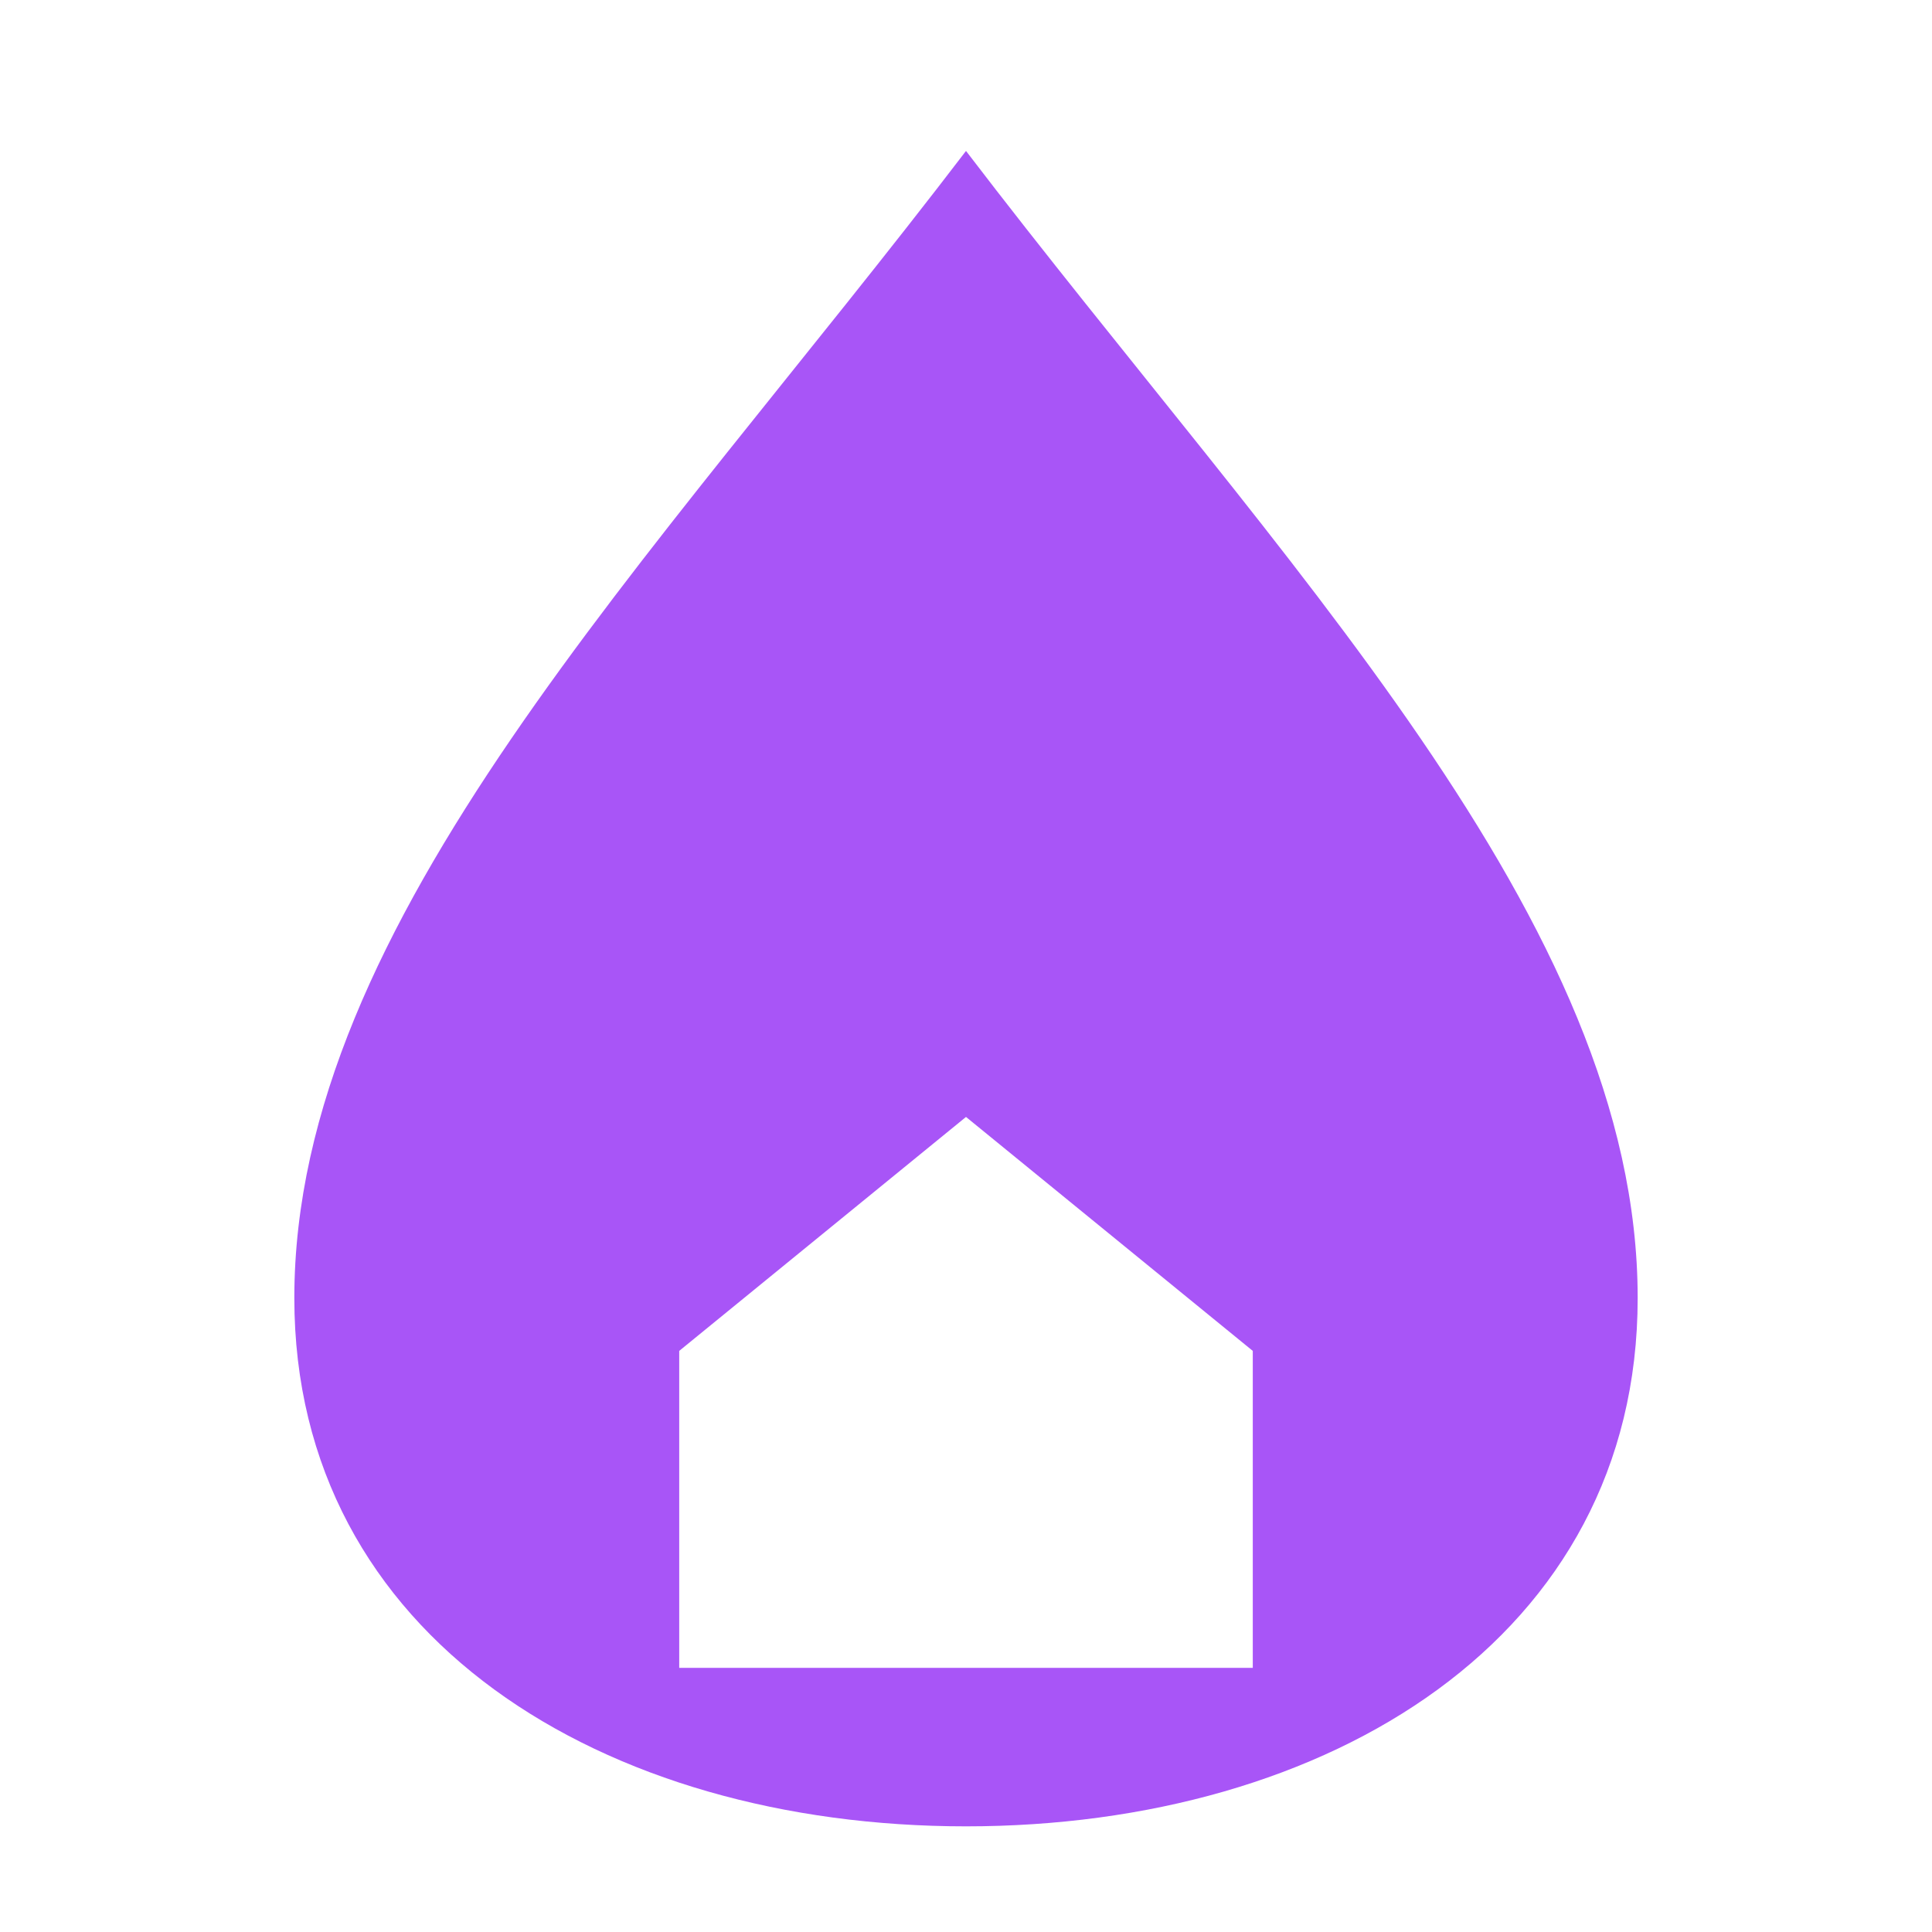
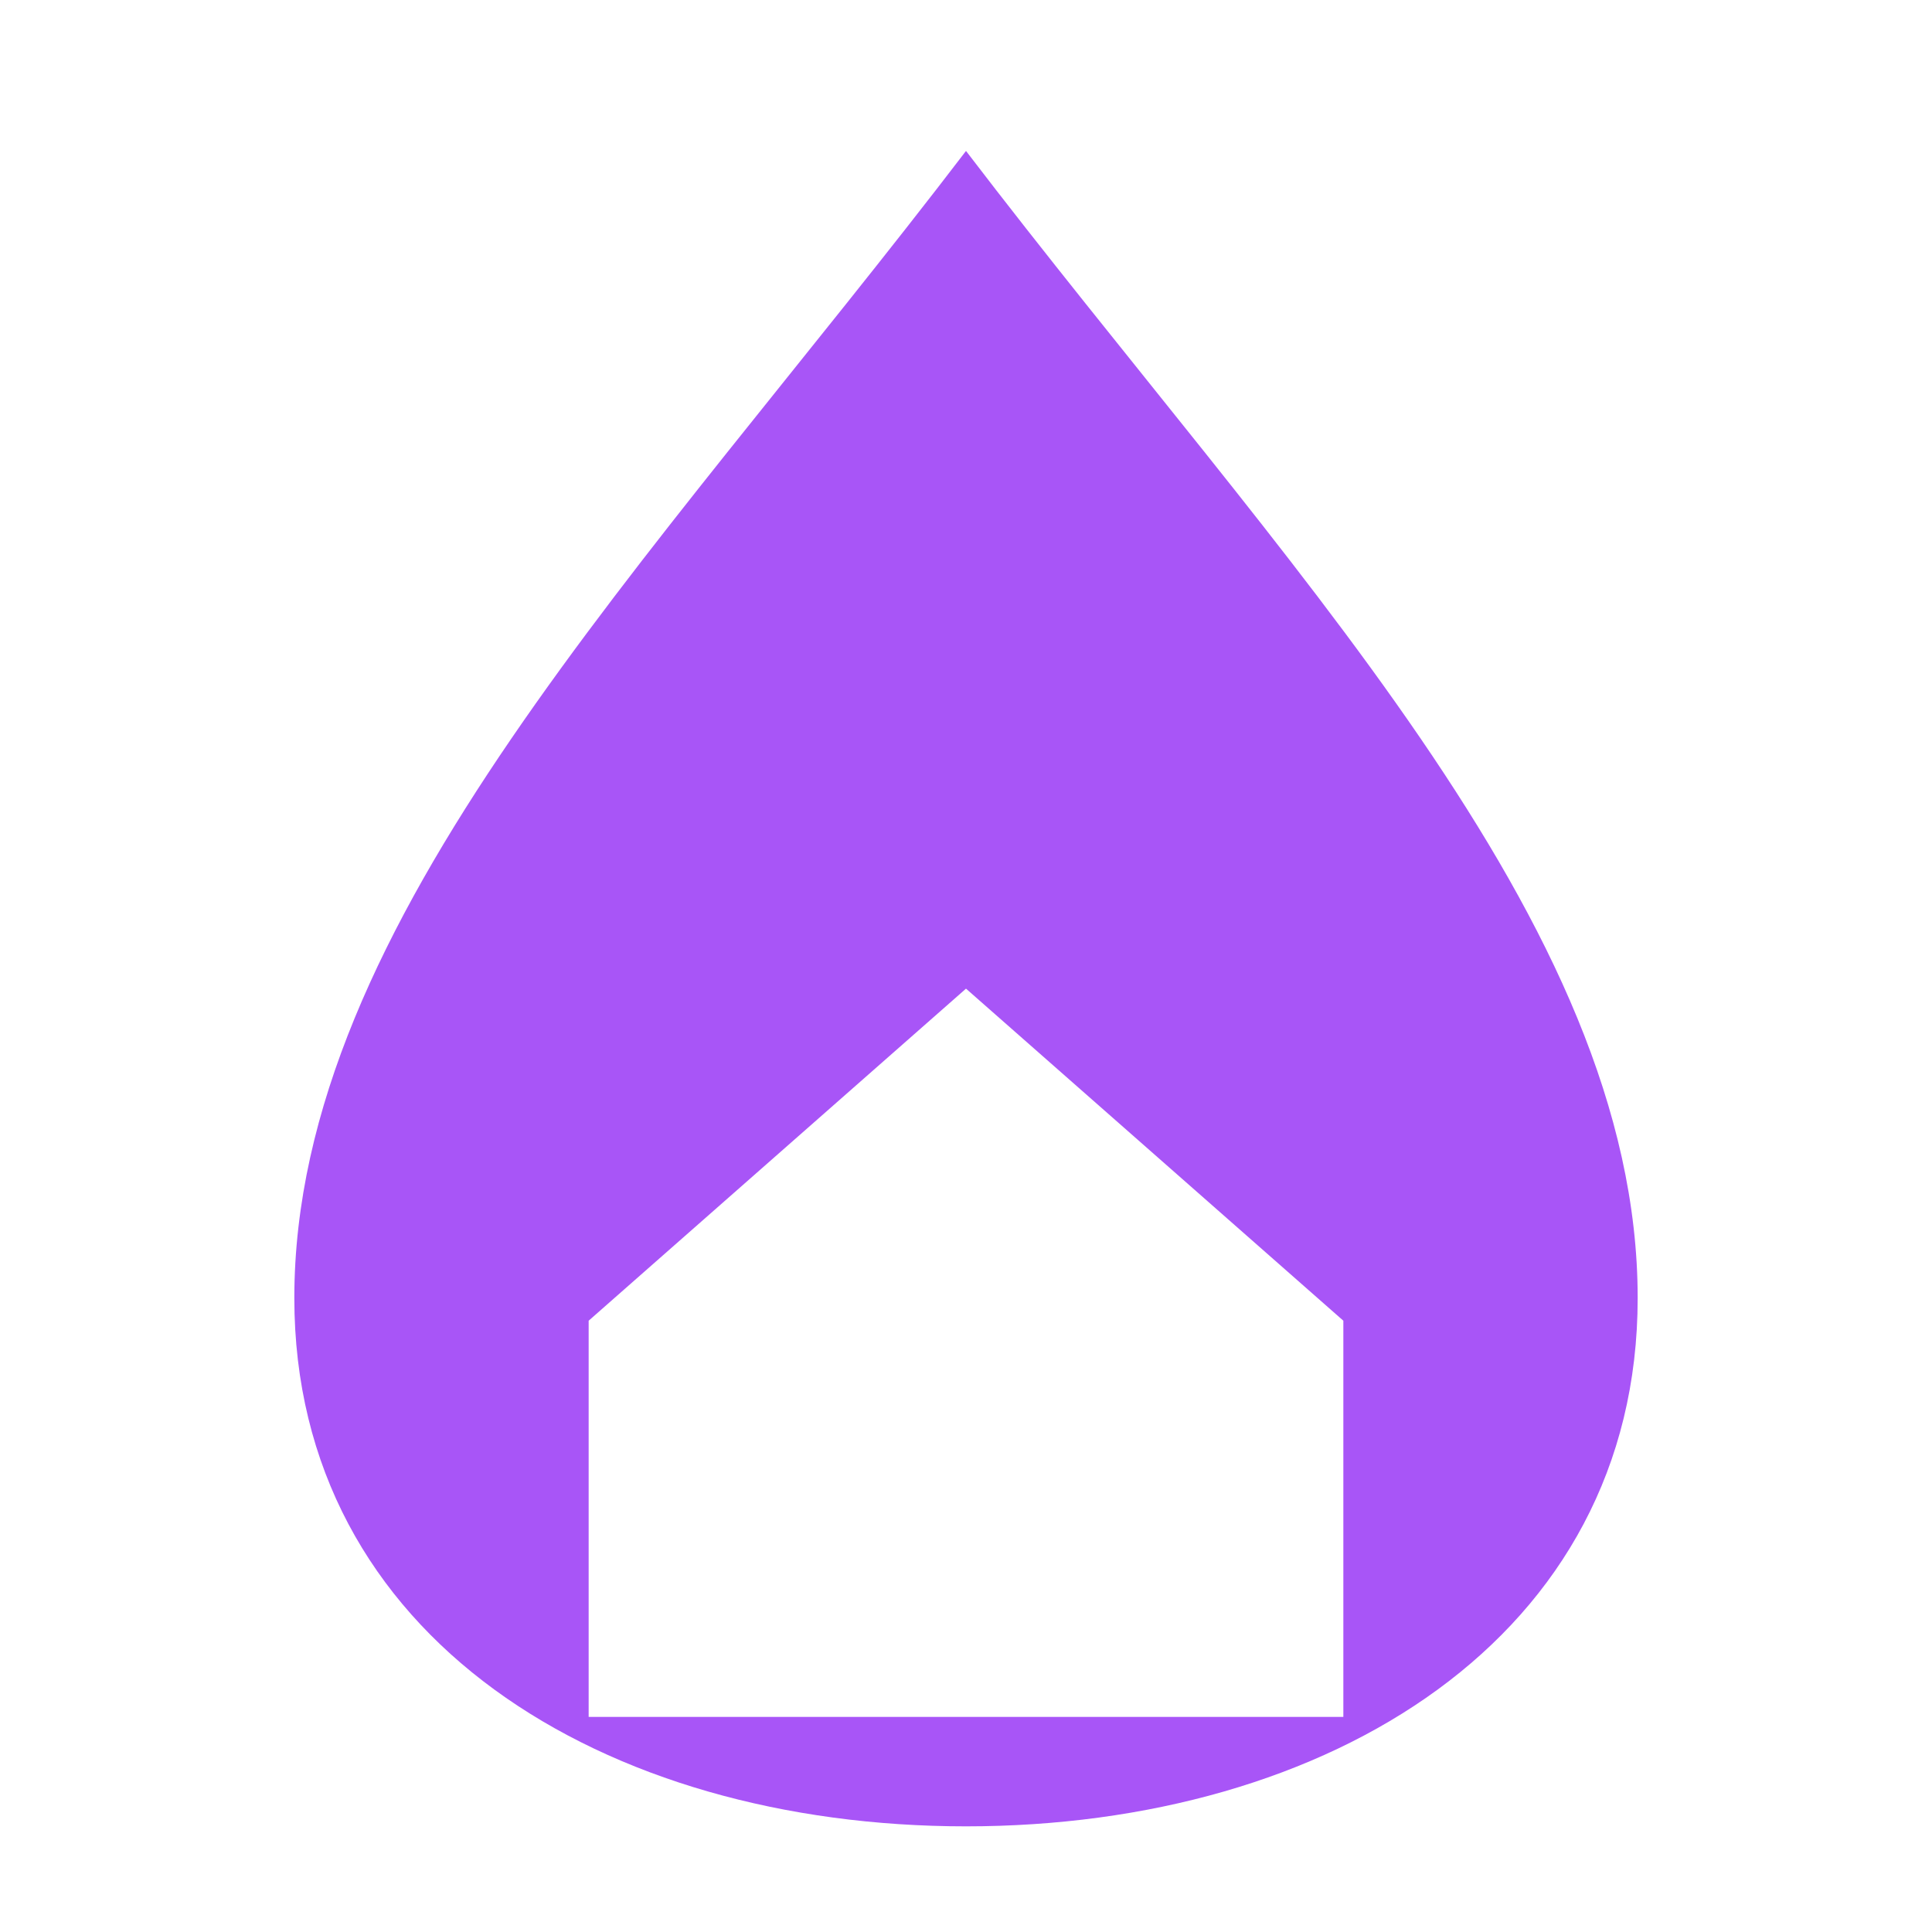
<svg xmlns="http://www.w3.org/2000/svg" viewBox="0 0 512 512" role="img" aria-label="home elixir logo">
-   <path fill="#A855F7" fill-rule="evenodd" d="M256 40 C340 150 434 244 434 344 C434 434 352 484 256 484 C160 484 78 434 78 344 C78 244 172 150 256 40 Z M256 296 L332 358 L332 442 L180 442 L180 358 Z" />
+   <path fill="#A855F7" fill-rule="evenodd" d="M256 40 C340 150 434 244 434 344 C434 434 352 484 256 484 C160 484 78 434 78 344 C78 244 172 150 256 40 Z M256 262 L356 350 L356 455 L156 455 L156 350 Z" />
</svg>
